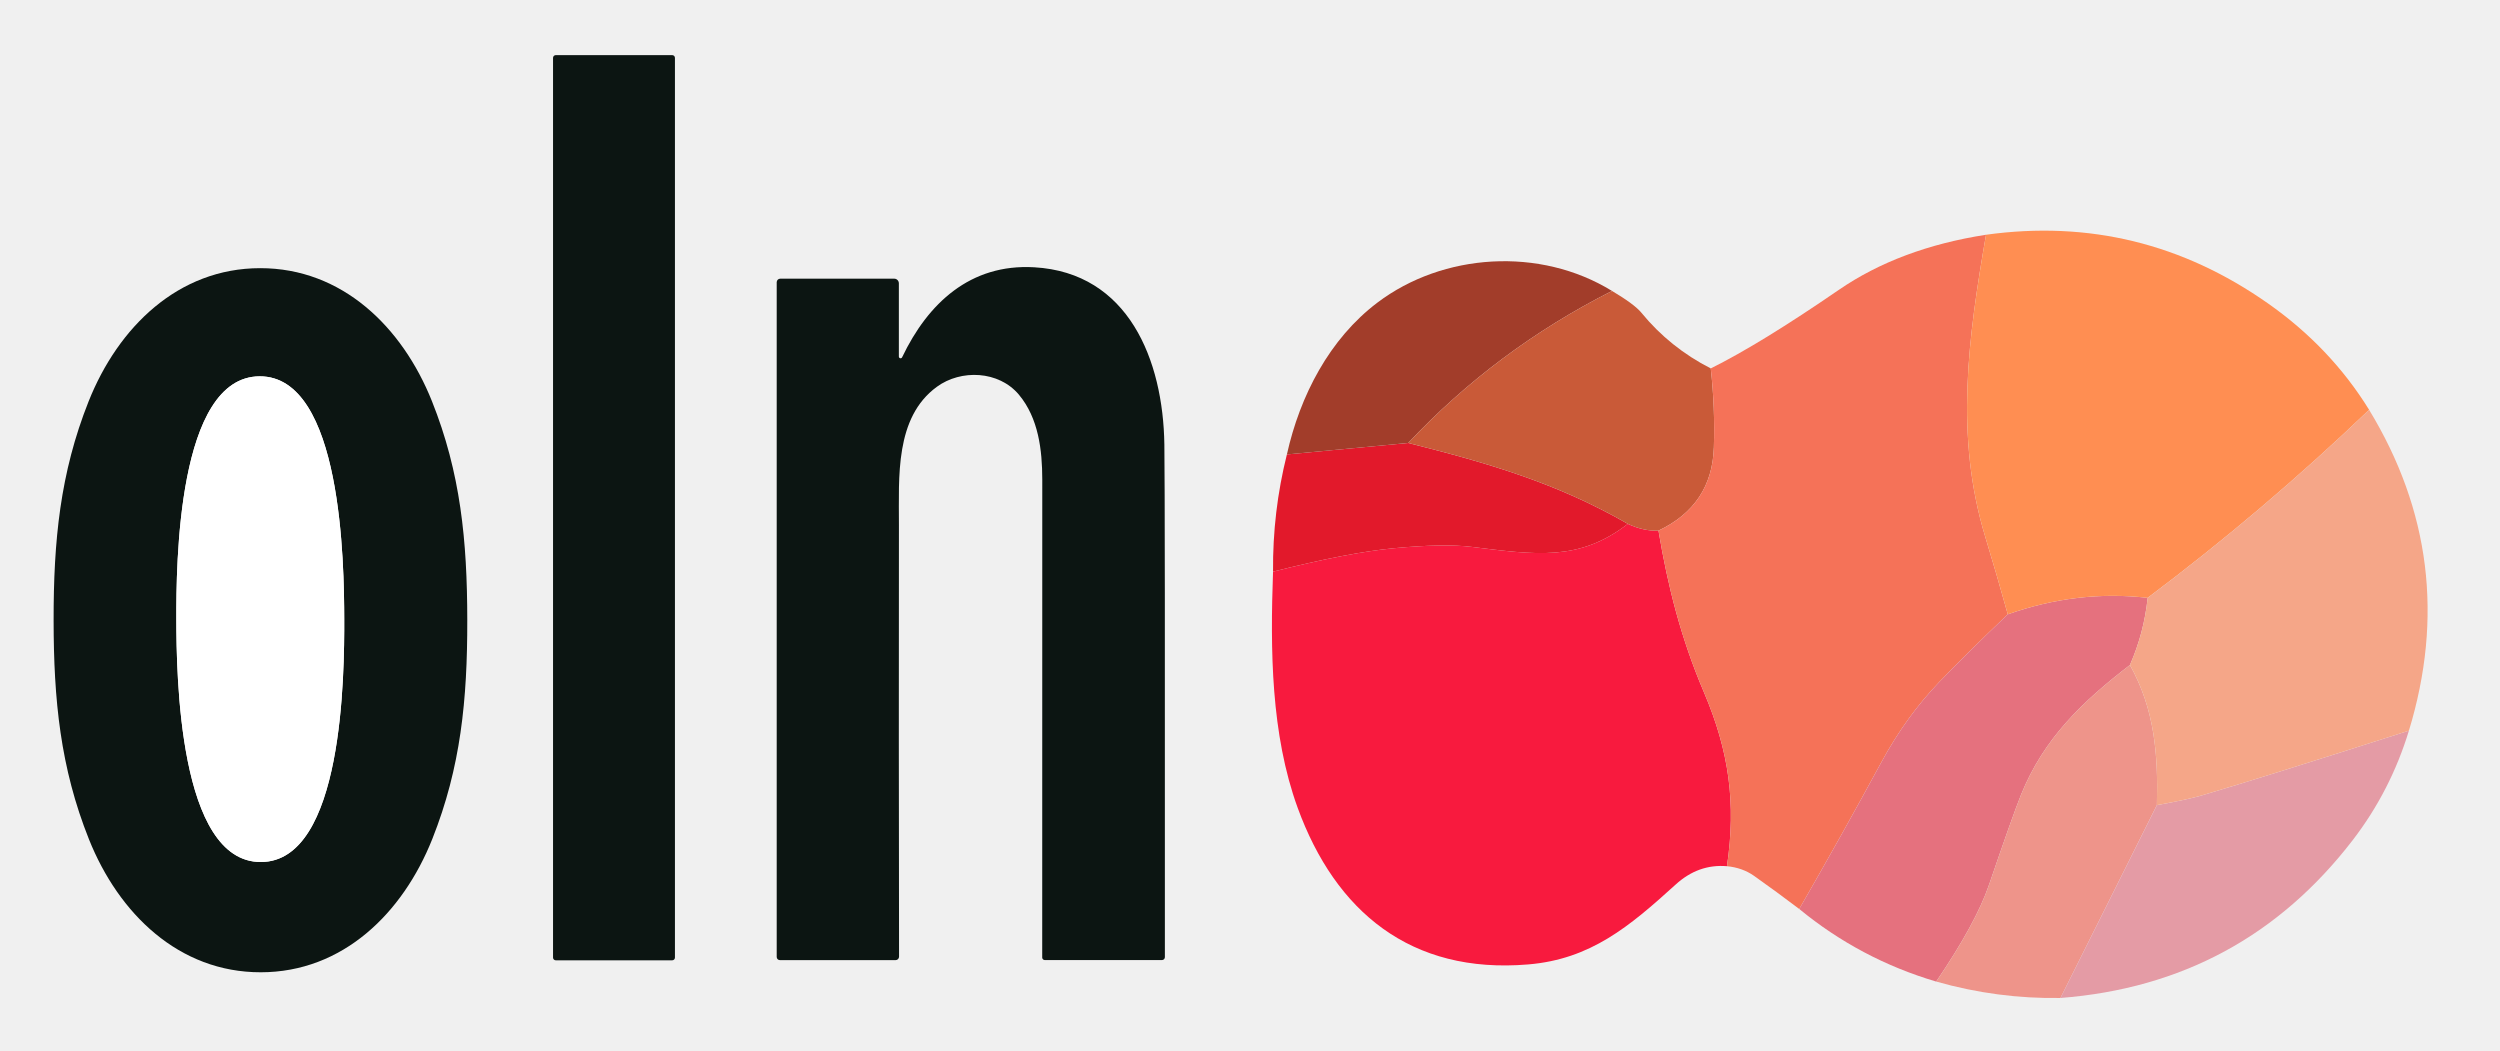
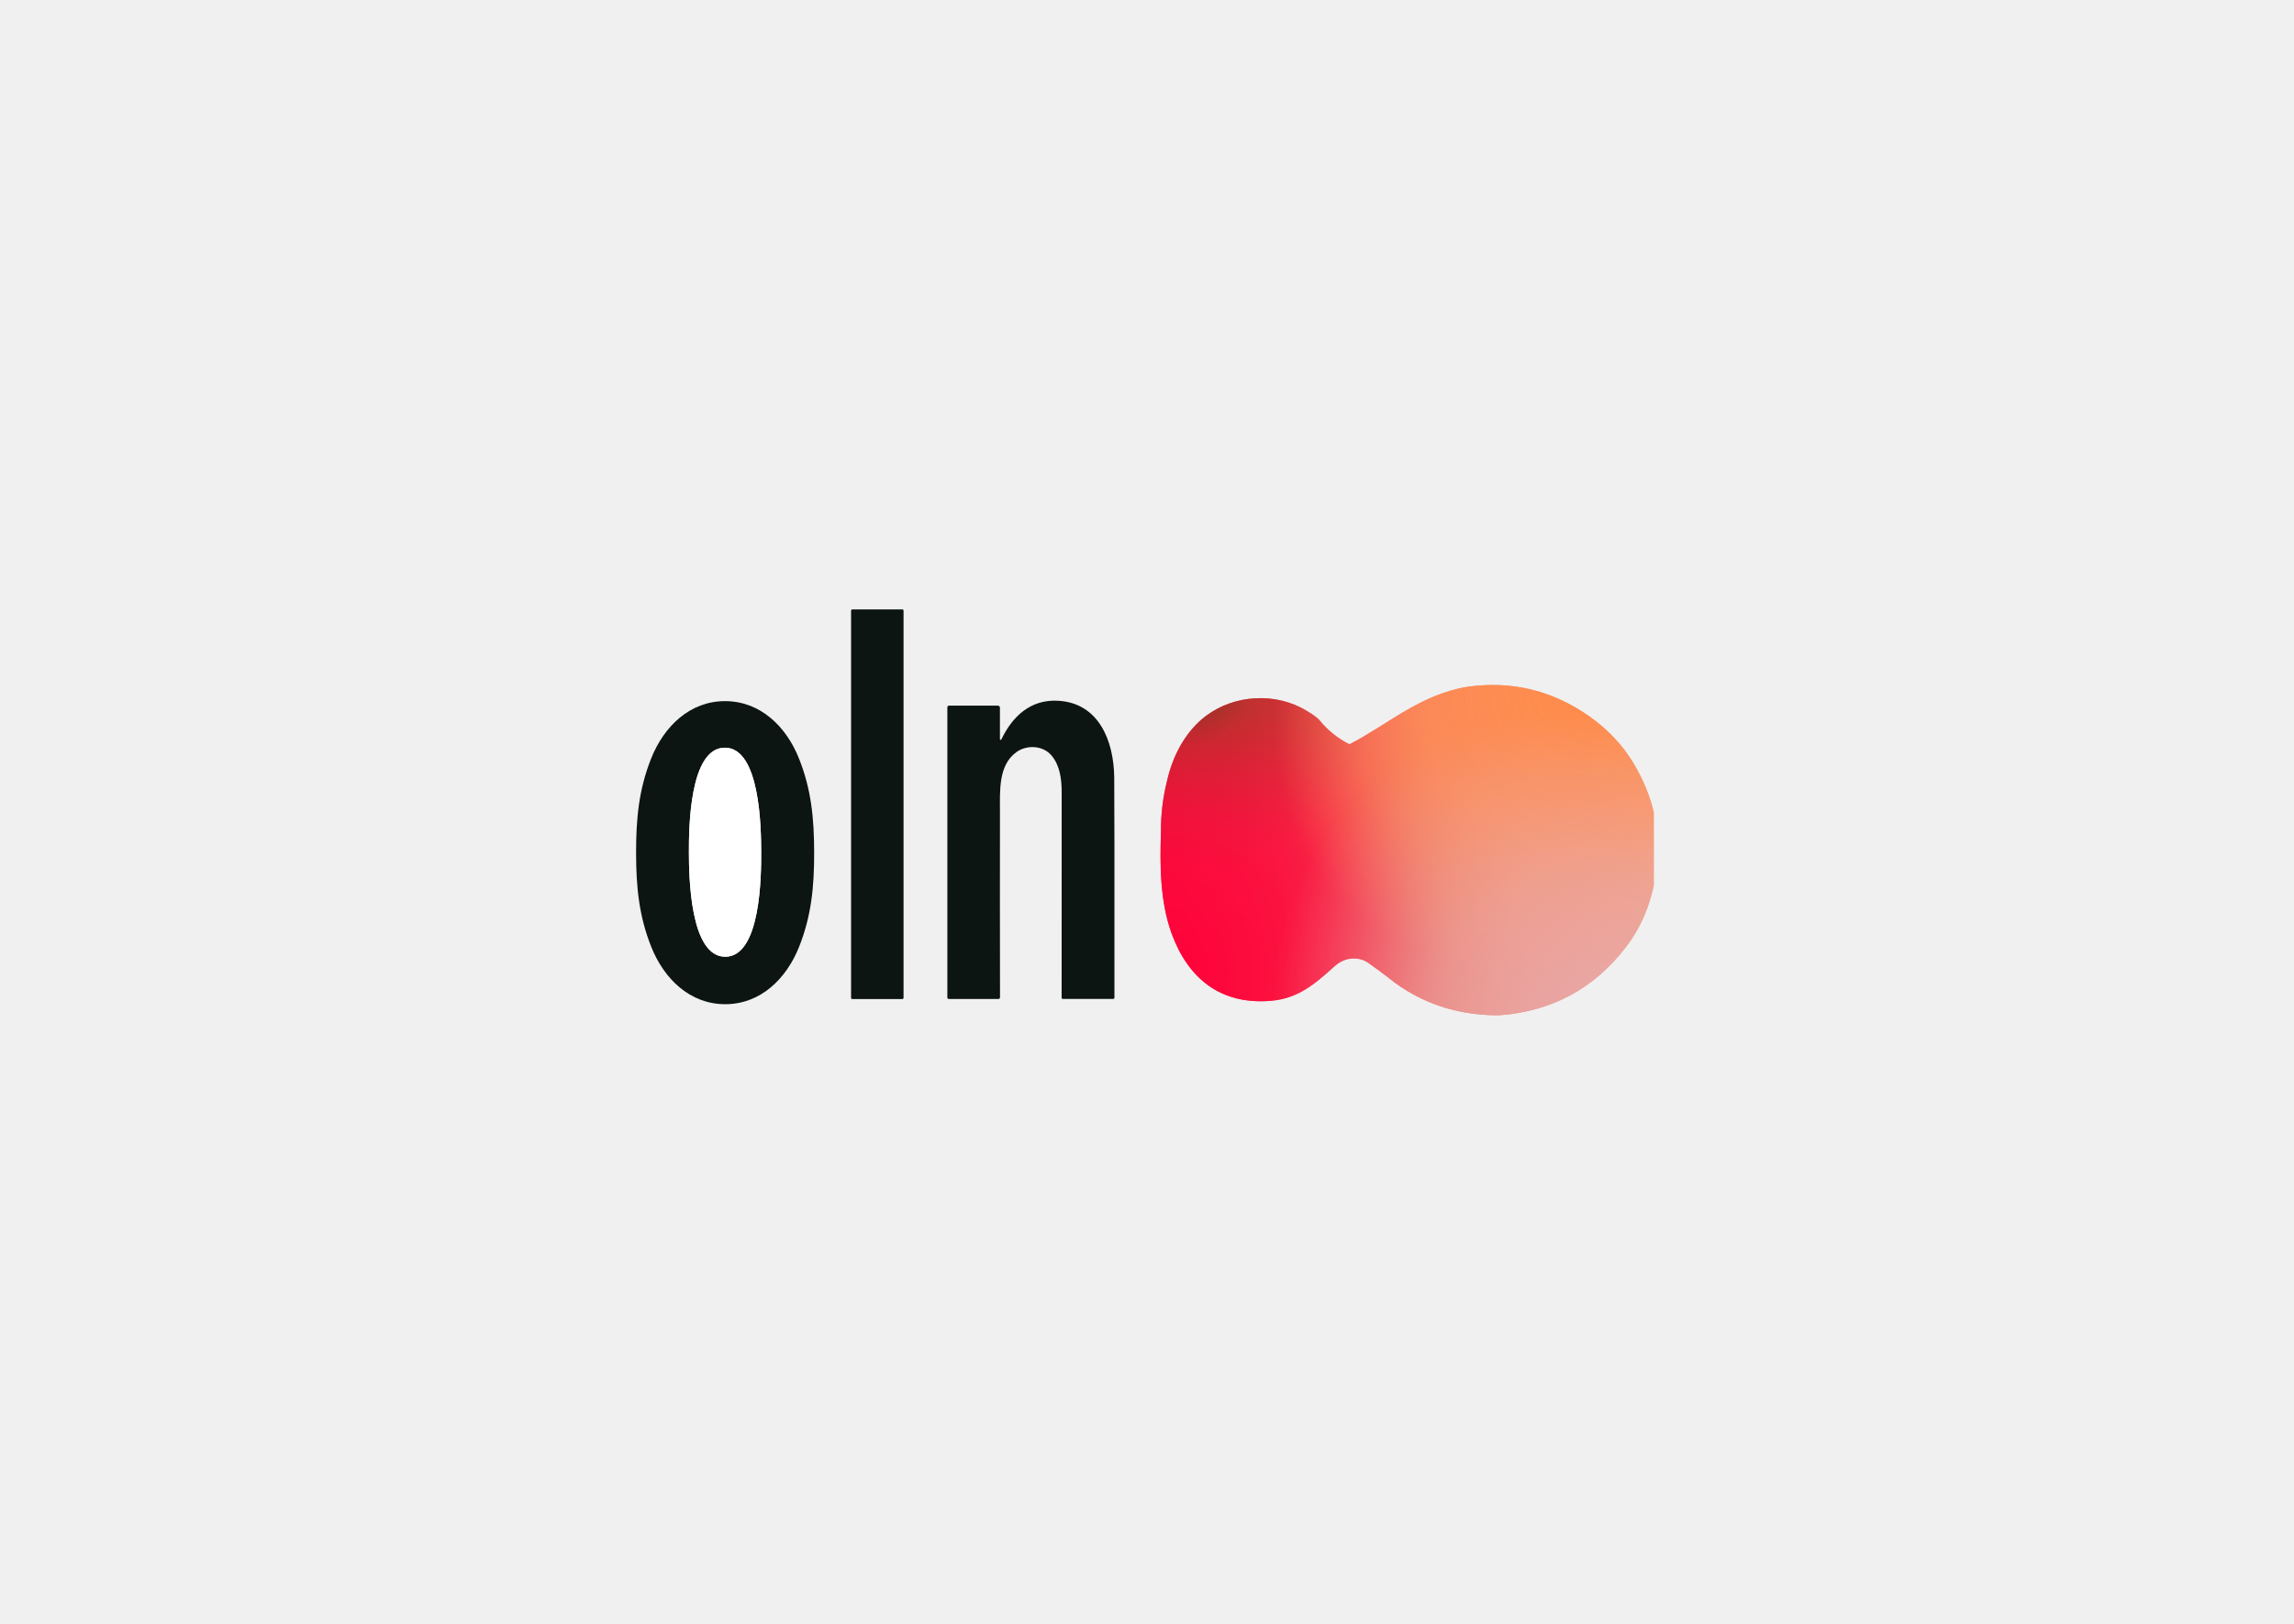
- <svg xmlns="http://www.w3.org/2000/svg" viewBox="225 215 395 166" fill="none" role="img" aria-label="OLNOO">
-   <g clip-path="url(#clip0_1_2)">
+ <svg xmlns="http://www.w3.org/2000/svg" width="842" height="596" viewBox="0 0 842 596" fill="none">
+   <g clip-path="url(#logoBounds)">
    <path d="M233.47 313.02C233.46 300.47 234.49 289.76 239 278.42C243.68 266.67 253.17 257.38 266.1 257.37C279.04 257.36 288.54 266.63 293.24 278.37C297.77 289.7 298.82 300.41 298.83 312.97C298.85 325.52 297.81 336.23 293.3 347.57C288.62 359.32 279.14 368.61 266.2 368.62C253.26 368.63 243.76 359.36 239.06 347.62C234.53 336.28 233.48 325.57 233.47 313.02ZM266.22 351.2C279.25 351.17 279.42 321.4 279.39 312.8C279.37 304.2 279.06 274.43 266.03 274.46C253 274.5 252.84 304.27 252.86 312.87C252.88 321.47 253.2 351.23 266.22 351.2Z" fill="#0C1512" />
    <path d="M252.86 312.87C252.84 304.27 253 274.5 266.03 274.46C279.06 274.43 279.37 304.2 279.39 312.8C279.42 321.4 279.25 351.17 266.22 351.2C253.2 351.23 252.88 321.47 252.86 312.87Z" fill="white" />
    <path d="M312.38 224.14V366.3C312.38 366.537 312.573 366.73 312.81 366.73H331.21C331.447 366.73 331.64 366.537 331.64 366.3V224.14C331.64 223.903 331.447 223.71 331.21 223.71H312.81C312.573 223.71 312.38 223.903 312.38 224.14Z" fill="#0C1512" />
    <path d="M367.02 271.32C367.015 271.384 367.034 271.448 367.072 271.5C367.11 271.552 367.166 271.588 367.229 271.603C367.291 271.617 367.357 271.609 367.414 271.579C367.472 271.549 367.516 271.5 367.54 271.44C371.61 262.92 378.3 256.65 388.4 257.23C403.29 258.08 408.78 271.86 408.97 285.25C409.043 290.417 409.07 317.41 409.05 366.23C409.05 366.352 409.002 366.469 408.915 366.555C408.829 366.642 408.712 366.69 408.59 366.69H390.08C389.971 366.69 389.867 366.648 389.79 366.573C389.713 366.498 389.67 366.396 389.67 366.29C389.683 320.95 389.687 295.77 389.68 290.75C389.67 286.14 389.1 281.08 385.98 277.35C382.79 273.56 376.84 273.33 373.03 276.11C366.37 280.96 367.04 290.37 367.03 297.95C367.003 320.683 367.01 343.417 367.05 366.15C367.05 366.296 366.993 366.436 366.892 366.539C366.791 366.642 366.653 366.7 366.51 366.7H348.22C348.087 366.7 347.96 366.647 347.866 366.554C347.773 366.46 347.72 366.333 347.72 366.2V259.59C347.72 259.441 347.779 259.299 347.884 259.194C347.989 259.089 348.131 259.03 348.28 259.03H366.29C366.484 259.03 366.669 259.108 366.806 259.247C366.943 259.386 367.02 259.574 367.02 259.77V271.32Z" fill="#0C1512" />
-     <path d="M426.14 305.32C434.047 303.313 440.41 302.08 445.23 301.62C450.497 301.12 454.573 301.047 457.46 301.4C467.59 302.65 474.46 303.76 482.2 297.77C483.86 298.55 485.473 298.907 487.04 298.84C488.53 307.75 490.63 315.96 494.22 324.37C498.18 333.67 499.34 341.85 497.86 351.86C494.853 351.607 492.15 352.573 489.75 354.76C482.45 361.39 476.31 366.56 466.45 367.38C447.92 368.94 436.01 359.04 430.03 342.63C425.79 330.98 425.7 317.66 426.14 305.32Z" fill="#F81A3E" />
-     <path d="M428.33 286.8L447.5 284.99C460.27 288.19 471.12 291.39 482.2 297.77C474.46 303.76 467.59 302.65 457.46 301.4C454.573 301.047 450.497 301.12 445.23 301.62C440.41 302.08 434.047 303.313 426.14 305.32C426.087 299.013 426.817 292.84 428.33 286.8Z" fill="#E2192B" />
-     <path d="M479.7 260.97C467.453 267.17 456.72 275.177 447.5 284.99L428.33 286.8C430.4 277.5 435.07 268.53 442.62 262.82C452.98 254.98 468.3 253.95 479.7 260.97Z" fill="#A23D2A" />
-     <path d="M479.7 260.97C482.067 262.377 483.613 263.523 484.34 264.41C487.347 268.083 491 271.017 495.3 273.21C495.76 277.33 495.923 281.487 495.79 285.68C495.597 291.773 492.68 296.16 487.04 298.84C485.473 298.907 483.86 298.55 482.2 297.77C471.12 291.39 460.27 288.19 447.5 284.99C456.72 275.177 467.453 267.17 479.7 260.97Z" fill="#C95A38" />
-     <path d="M495.3 273.21C500.533 270.61 507.277 266.473 515.53 260.8C521.93 256.407 529.683 253.503 538.79 252.09C535.94 268.57 533.85 283.95 538.67 299.82C539.883 303.807 541.07 307.887 542.23 312.06C537.683 316.4 534.08 319.96 531.42 322.74C527.947 326.353 524.907 330.557 522.3 335.35C518.073 343.137 513.733 350.893 509.28 358.62C506.9 356.813 504.517 355.067 502.13 353.38C500.917 352.527 499.493 352.02 497.86 351.86C499.34 341.85 498.18 333.67 494.22 324.37C490.63 315.96 488.53 307.75 487.04 298.84C492.68 296.16 495.597 291.773 495.79 285.68C495.923 281.487 495.76 277.33 495.3 273.21Z" fill="#F57258" />
-     <path d="M509.28 358.62C513.733 350.893 518.073 343.137 522.3 335.35C524.907 330.557 527.947 326.353 531.42 322.74C534.08 319.96 537.683 316.4 542.23 312.06C549.577 309.473 556.943 308.607 564.33 309.46C563.95 313.14 563.017 316.677 561.53 320.07C554.09 325.79 547.9 331.67 544.32 340.58C543.433 342.787 541.75 347.523 539.27 354.79C537.89 358.83 535.107 363.93 530.92 370.09C522.913 367.717 515.7 363.893 509.28 358.62Z" fill="#E5717E" />
-     <path d="M530.92 370.09C535.107 363.93 537.89 358.83 539.27 354.79C541.75 347.523 543.433 342.787 544.32 340.58C547.9 331.67 554.09 325.79 561.53 320.07C565.47 327.15 565.99 334.27 565.79 342.21L550.55 372.68C543.917 372.787 537.373 371.923 530.92 370.09Z" fill="#EE948A" />
-     <path d="M538.79 252.09C554.997 249.843 569.843 253.457 583.33 262.93C589.923 267.557 595.253 273.163 599.32 279.75C588.193 290.41 576.53 300.313 564.33 309.46C556.943 308.607 549.577 309.473 542.23 312.06C541.07 307.887 539.883 303.807 538.67 299.82C533.85 283.95 535.94 268.57 538.79 252.09Z" fill="#FF8E52" />
-     <path d="M565.79 342.21C569.103 341.603 571.437 341.1 572.79 340.7C579.343 338.767 590.283 335.347 605.61 330.44C603.677 336.787 600.717 342.553 596.73 347.74C585.083 362.887 569.69 371.2 550.55 372.68L565.79 342.21Z" fill="#E49BA5" />
-     <path d="M564.33 309.46C576.53 300.313 588.193 290.41 599.32 279.75C608.967 295.63 611.063 312.527 605.61 330.44C590.283 335.347 579.343 338.767 572.79 340.7C571.437 341.1 569.103 341.603 565.79 342.21C565.99 334.27 565.47 327.15 561.53 320.07C563.017 316.677 563.95 313.14 564.33 309.46Z" fill="#F5A688" />
+     <g clip-path="url(#brandMarkSmooth)">
+       <rect x="425" y="248" width="182" height="126" fill="url(#baseColor)" />
+       <rect x="425" y="248" width="182" height="126" fill="url(#topLeftShade)" />
+       <rect x="425" y="248" width="182" height="126" fill="url(#leftRedGlow)" />
+       <rect x="425" y="248" width="182" height="126" fill="url(#topRightOrange)" />
+       <rect x="425" y="248" width="182" height="126" fill="url(#bottomRightRose)" />
+     </g>
  </g>
  <defs>
-     <clipPath id="clip0_1_2">
+     <linearGradient id="baseColor" x1="426" y1="314" x2="607" y2="314" gradientUnits="userSpaceOnUse">
+       <stop stop-color="#F70B31" />
+       <stop offset="0.25" stop-color="#F3293F" />
+       <stop offset="0.5" stop-color="#EE645A" />
+       <stop offset="0.75" stop-color="#F69479" />
+       <stop offset="1" stop-color="#F4A98A" />
+     </linearGradient>
+     <radialGradient id="topLeftShade" cx="0" cy="0" r="1" gradientUnits="userSpaceOnUse" gradientTransform="translate(436 250) rotate(38) scale(95 100)">
+       <stop stop-color="#6B3A24" stop-opacity="0.96" />
+       <stop offset="0.25" stop-color="#A43A29" stop-opacity="0.65" />
+       <stop offset="0.75" stop-color="#A43729" stop-opacity="0" />
+       <stop offset="1" stop-color="#A43729" stop-opacity="0" />
+     </radialGradient>
+     <radialGradient id="leftRedGlow" cx="0" cy="0" r="1" gradientUnits="userSpaceOnUse" gradientTransform="translate(425 359) rotate(-25) scale(110 100)">
+       <stop stop-color="#FF003B" stop-opacity="0.96" />
+       <stop offset="0.58" stop-color="#FF0A42" stop-opacity="0.58" />
+       <stop offset="1" stop-color="#FF0A42" stop-opacity="0" />
+     </radialGradient>
+     <radialGradient id="topRightOrange" cx="0" cy="0" r="1" gradientUnits="userSpaceOnUse" gradientTransform="translate(590 245) rotate(145) scale(130 105)">
+       <stop stop-color="#FF873F" stop-opacity="0.94" />
+       <stop offset="0.55" stop-color="#FF9156" stop-opacity="0.78" />
+       <stop offset="1" stop-color="#FF9561" stop-opacity="0" />
+     </radialGradient>
+     <radialGradient id="bottomRightRose" cx="0" cy="0" r="1" gradientUnits="userSpaceOnUse" gradientTransform="translate(590 390) rotate(-128) scale(135 115)">
+       <stop stop-color="#E5A8AE" stop-opacity="0.95" />
+       <stop offset="0.55" stop-color="#E8A6A5" stop-opacity="0.6" />
+       <stop offset="1" stop-color="#EAA29E" stop-opacity="0" />
+     </radialGradient>
+     <clipPath id="brandMarkSmooth">
+       <path d="M495.3 273.21C508.7 266.44 521.41 254.78 538.79 252.09C554.997 249.843 569.843 253.457 583.33 262.93C589.923 267.557 595.253 273.163 599.32 279.75C608.967 295.63 611.063 312.527 605.61 330.44C603.677 336.787 600.717 342.553 596.73 347.74C585.083 362.887 569.69 371.2 550.55 372.68C543.917 372.787 537.373 371.923 530.92 370.09C522.913 367.717 515.7 363.893 509.28 358.62C506.9 356.813 504.517 355.067 502.13 353.38C500.917 352.527 499.493 352.02 497.86 351.86C494.853 351.607 492.15 352.573 489.75 354.76C482.45 361.39 476.31 366.56 466.45 367.38C447.92 368.94 436.01 359.04 430.03 342.63C425.79 330.98 425.7 317.66 426.14 305.32C426.087 299.013 426.817 292.84 428.33 286.8C430.4 277.5 435.07 268.53 442.62 262.82C452.98 254.98 468.3 253.95 479.7 260.97C482.067 262.377 483.613 263.523 484.34 264.41C487.347 268.083 491 271.017 495.3 273.21Z" />
+     </clipPath>
+     <clipPath id="logoBounds">
      <rect width="596" height="842" fill="white" transform="matrix(0 -1 1 0 0 596)" />
    </clipPath>
  </defs>
</svg>
